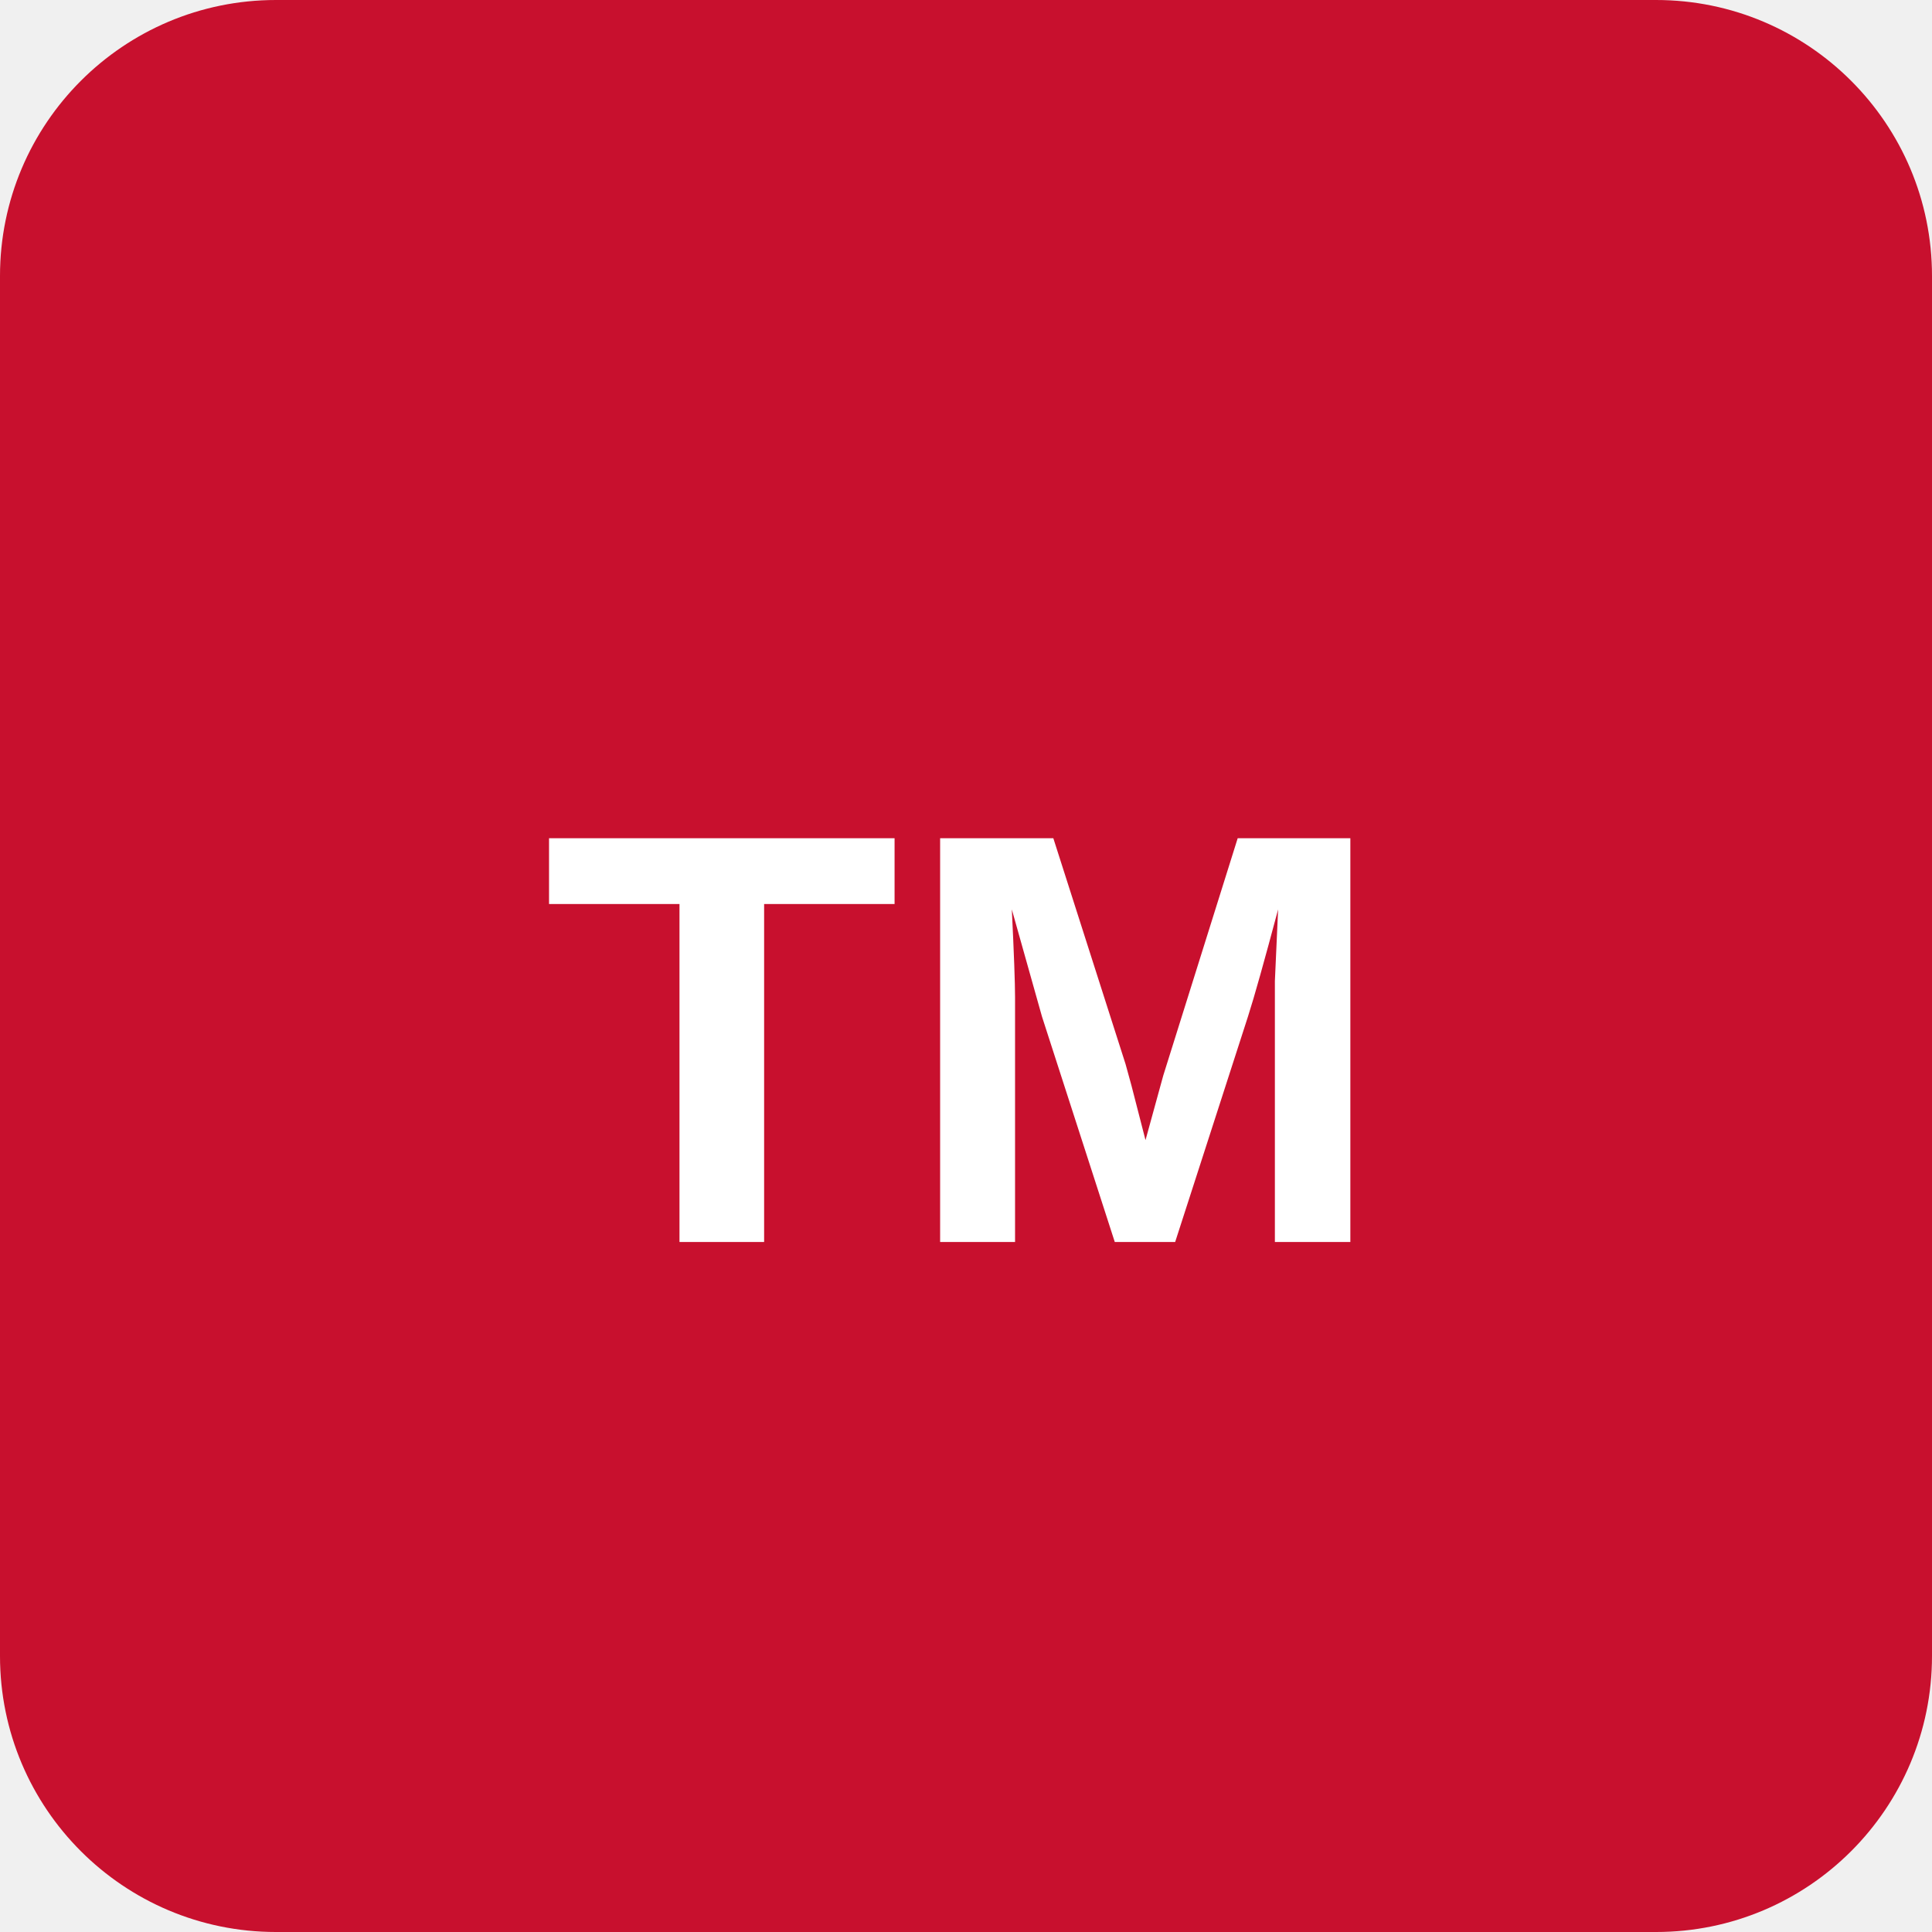
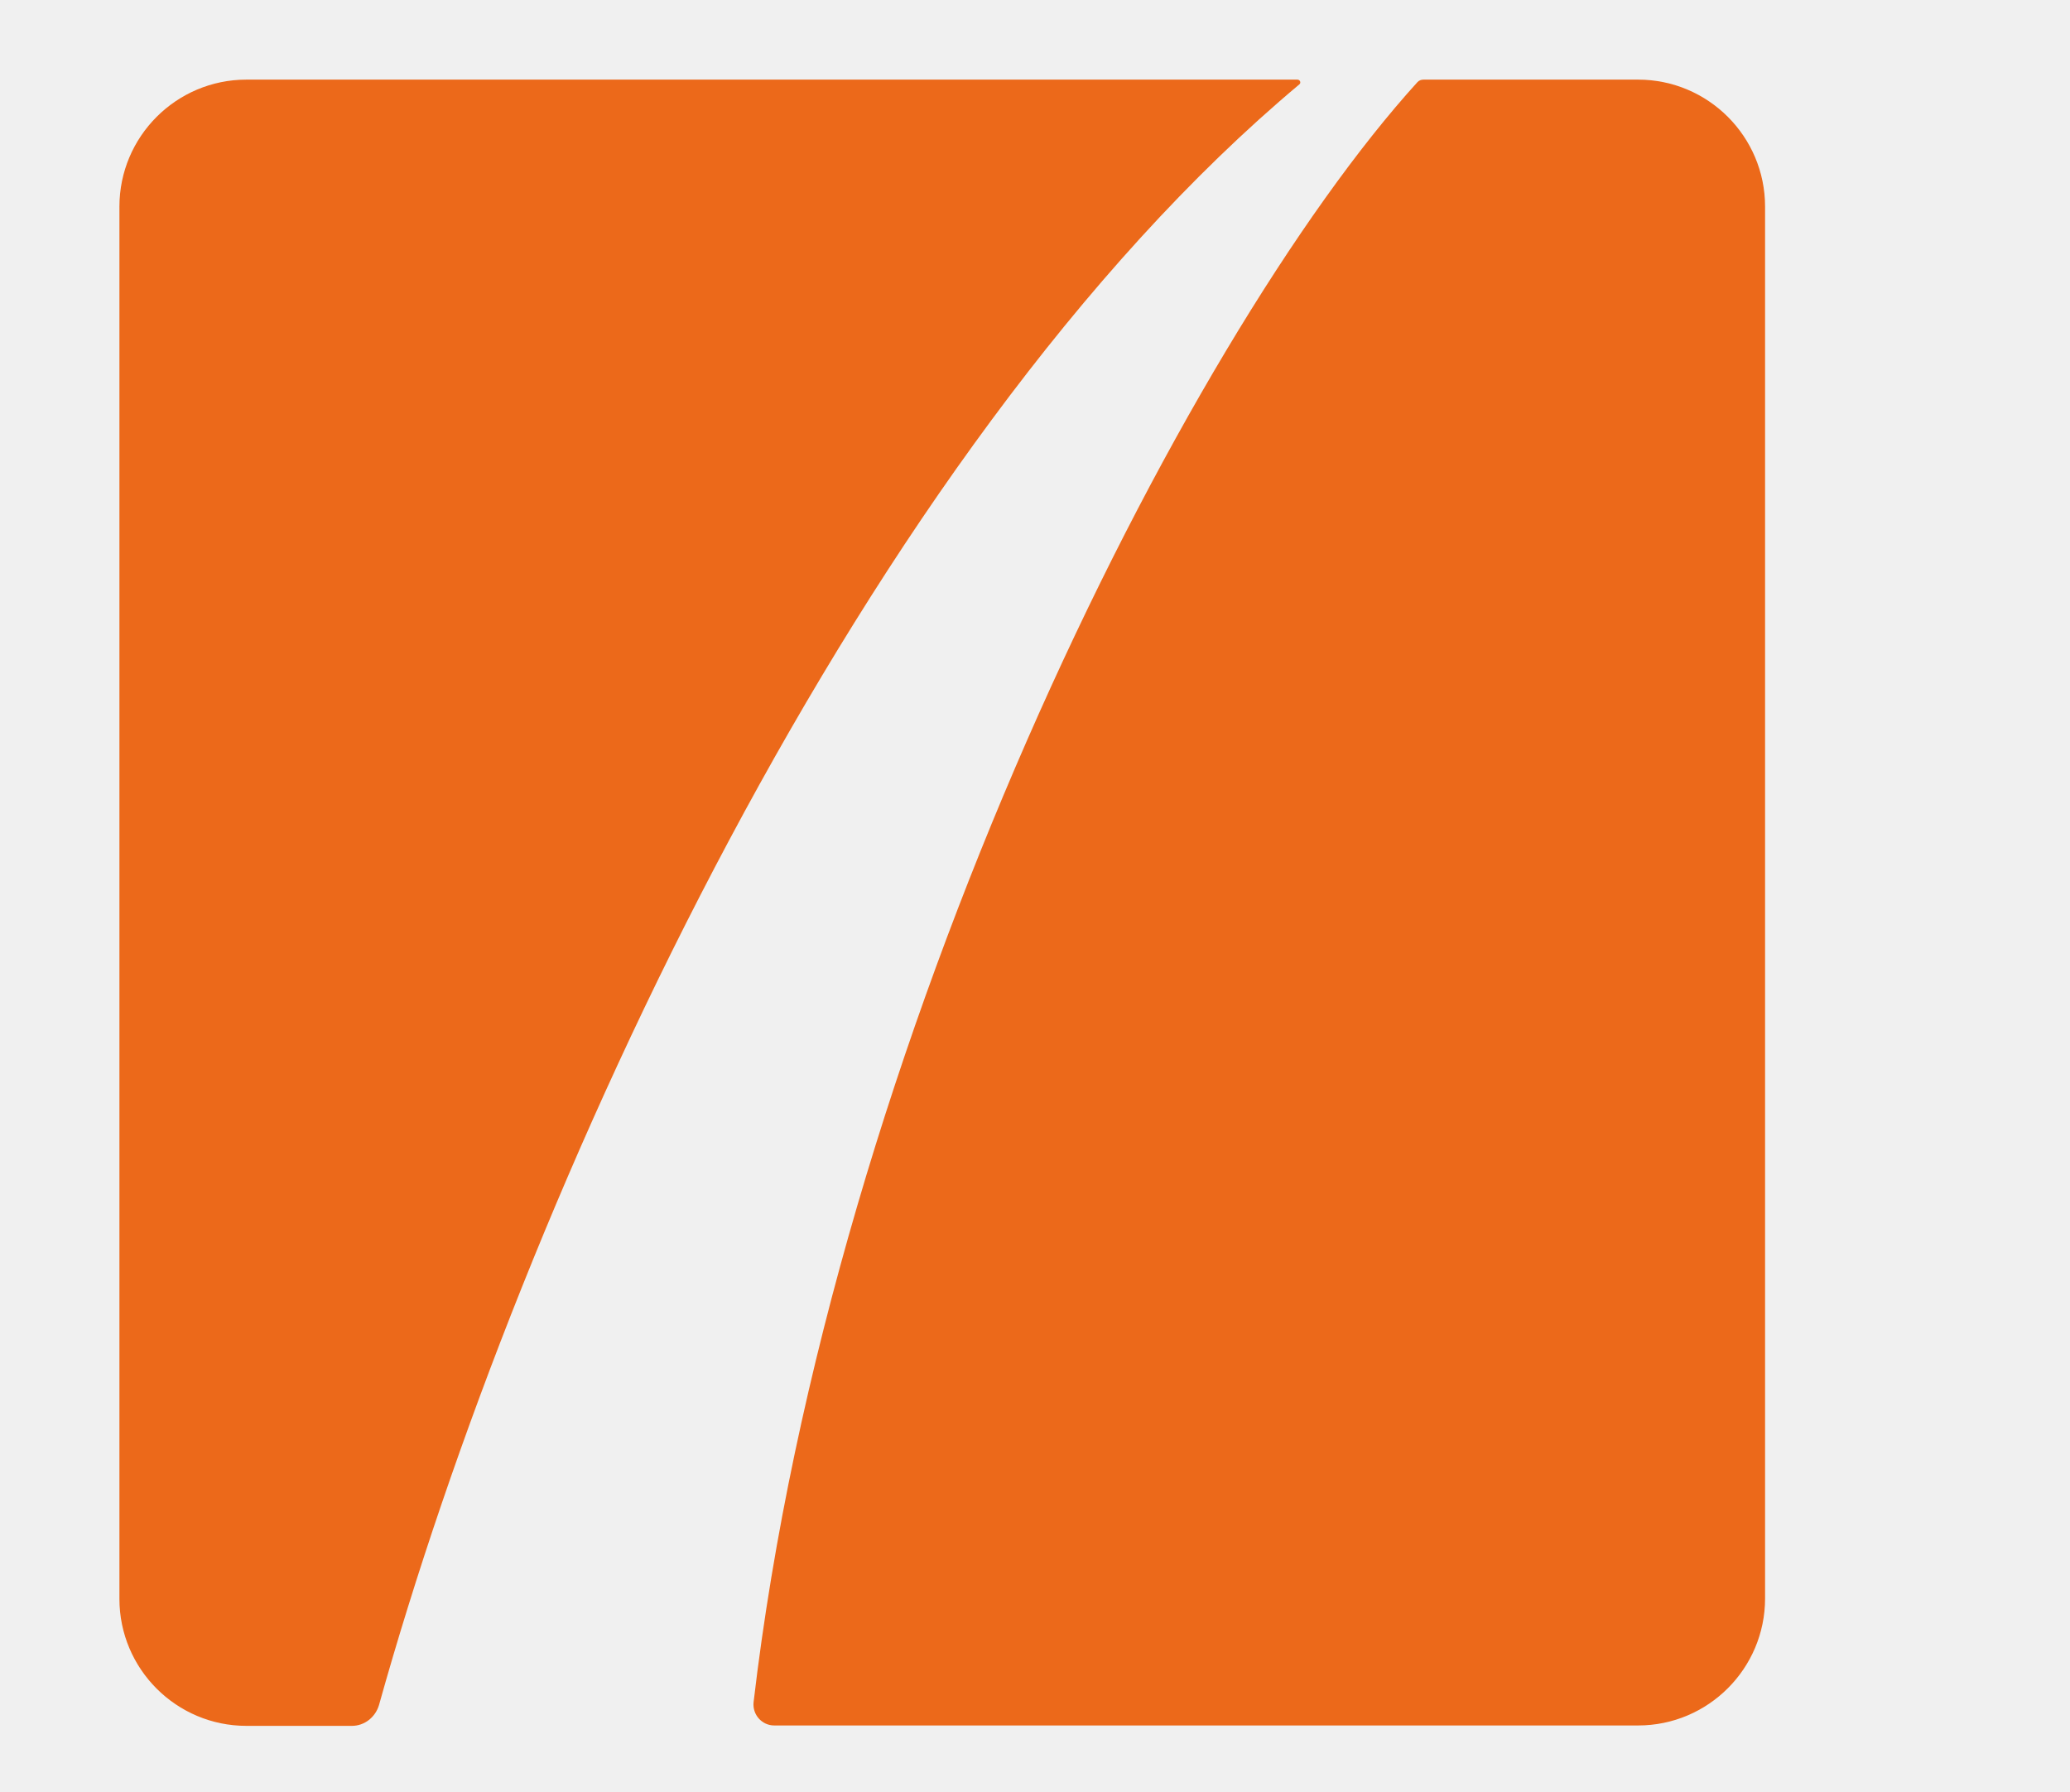
- <svg xmlns="http://www.w3.org/2000/svg" width="56" height="56">
-   <g>
-     <rect fill="#C8102E" height="56" width="56" y="0" x="0" rx="8" />
-     <text font-style="normal" font-weight="bold" xml:space="preserve" text-anchor="middle" font-family="'Arial', sans-serif" font-size="17" y="36" x="28" stroke-width="0" fill="#FFFFFF">TM</text>
-   </g>
+ <svg xmlns="http://www.w3.org/2000/svg" id="Layer_1" viewBox="-3 -2 52 45">
+   <defs>
+     <style>.cls-1{fill:#ec691a;}.cls-2{fill:#fff;}</style>
+   </defs>
+   <rect class="cls-2" x="229.07" y="7.73" width="5.4" height="25.86" />
+   <path class="cls-2" d="m160.66,13.17l6.47,10.82h-12.94l6.47-10.82Zm-2.85-5.43l-15.53,25.86h6.19l2.89-4.87h18.59l2.89,4.87h6.19l-15.53-25.86h-5.7Z" />
+   <polygon class="cls-2" points="253.83 7.74 234.62 20.65 253.89 33.6 263.11 33.6 243.84 20.65 263.05 7.74 253.83 7.74" />
+   <polygon class="cls-2" points="307.67 7.73 293.99 27.12 280.33 7.73 273.32 7.73 273.32 33.6 278.73 33.6 278.73 14.59 292.06 33.6 295.93 33.6 309.26 14.59 309.26 33.6 314.67 33.6 314.67 7.73 307.67 7.73" />
+   <path class="cls-2" d="m343.07,13.17l6.47,10.82h-12.94l6.47-10.82Zm-2.85-5.43l-15.53,25.86h6.19l2.9-4.87h18.59l2.89,4.87h6.19l-15.53-25.86h-5.7Z" />
+   <polygon class="cls-2" points="399.13 7.74 399.13 27.5 378.3 7.74 371.55 7.74 371.55 33.6 376.96 33.6 376.96 13.83 397.81 33.6 404.54 33.6 404.54 7.74 399.13 7.74" />
+   <polygon class="cls-2" points="61.74 7.72 61.74 12.46 74.21 12.46 74.21 33.58 79.62 33.58 79.62 12.46 90.69 12.46 93.51 7.72 61.74 7.72" />
+   <path class="cls-2" d="m212.38,25.66c-.56,1.89-2.32,3.23-4.29,3.23h-11.65c-2.15,0-3.99-1.32-4.39-3.61-.54-3.14-.6-6.19-.03-9.11.45-2.29,2.27-3.78,4.42-3.78s11.65.01,11.65.01c2.01,0,3.75,1.31,4.29,3.19l4.59-3.09c-1.3-2.53-4.07-4.8-8.06-4.8h-13.47c-4.38,0-7.52,3.06-8.54,6.4-1.06,3.49-1.01,9.63-.03,12.94,1.06,3.55,4.07,6.51,8.57,6.51h13.46c4.02,0,6.77-2.28,8.07-4.82l-4.6-3.1Z" />
+   <path class="cls-2" d="m124.76,20.66h-15.73v-8.27h15.73c2.24,0,4.05,1.8,4.12,4.14-.07,2.36-1.88,4.14-4.12,4.14m8.98-4.14c0-5.08-3.69-8.78-8.22-8.78h-21.9v25.84h5.41v-8.32h13.58l4.96,8.34h6.18l-5.34-8.89c3.11-1.23,5.34-4.36,5.34-8.19" />
+   <path class="cls-1" d="m38.15,0c1.76,0,3.19,1.43,3.19,3.19v34.96c0,1.76-1.43,3.19-3.19,3.19h-21.7c-.31,0-.55-.27-.52-.58C17.88,24.13,26.74,6.52,32.61.06,32.65.02,32.7,0,32.76,0h5.39Z" />
+   <path class="cls-1" d="m3.19,0h26.4c.07,0,.1.08.05.12C18.7,9.28,10.11,27.98,6.52,40.83c-.09.3-.36.52-.68.52h-2.65c-1.76,0-3.19-1.43-3.19-3.19V3.19C0,1.43,1.43,0,3.19,0Z" />
</svg>
